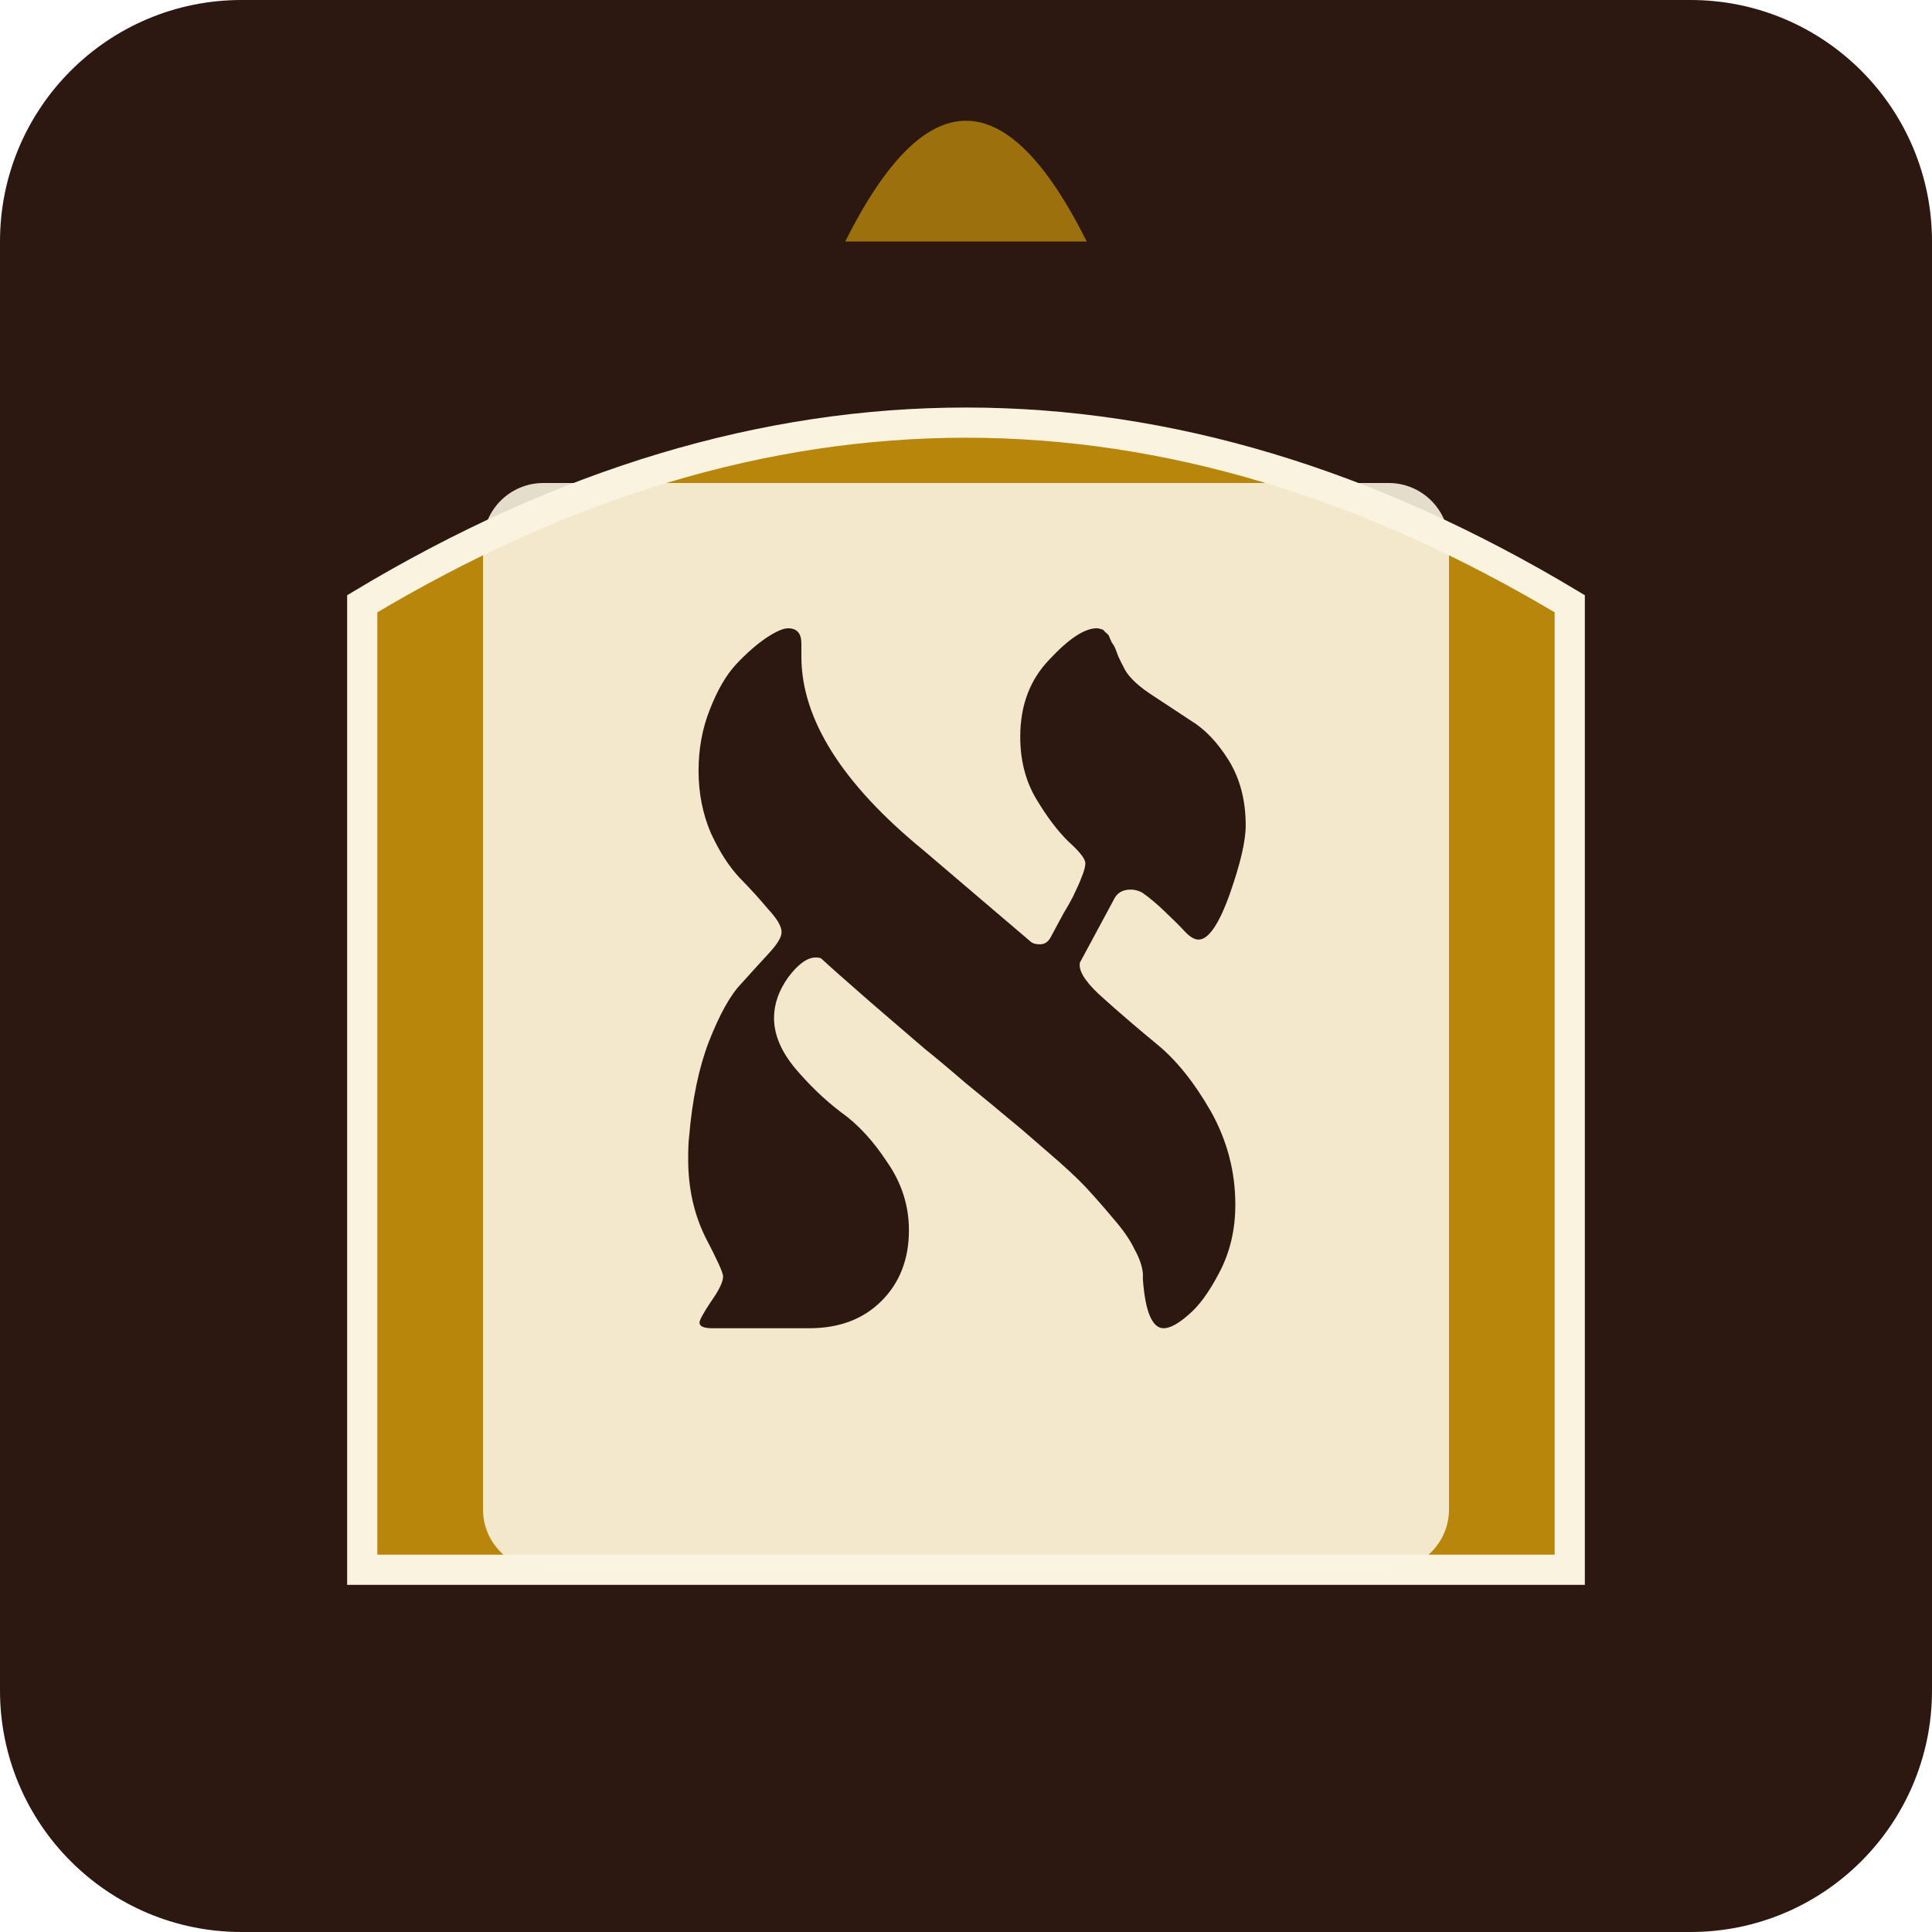
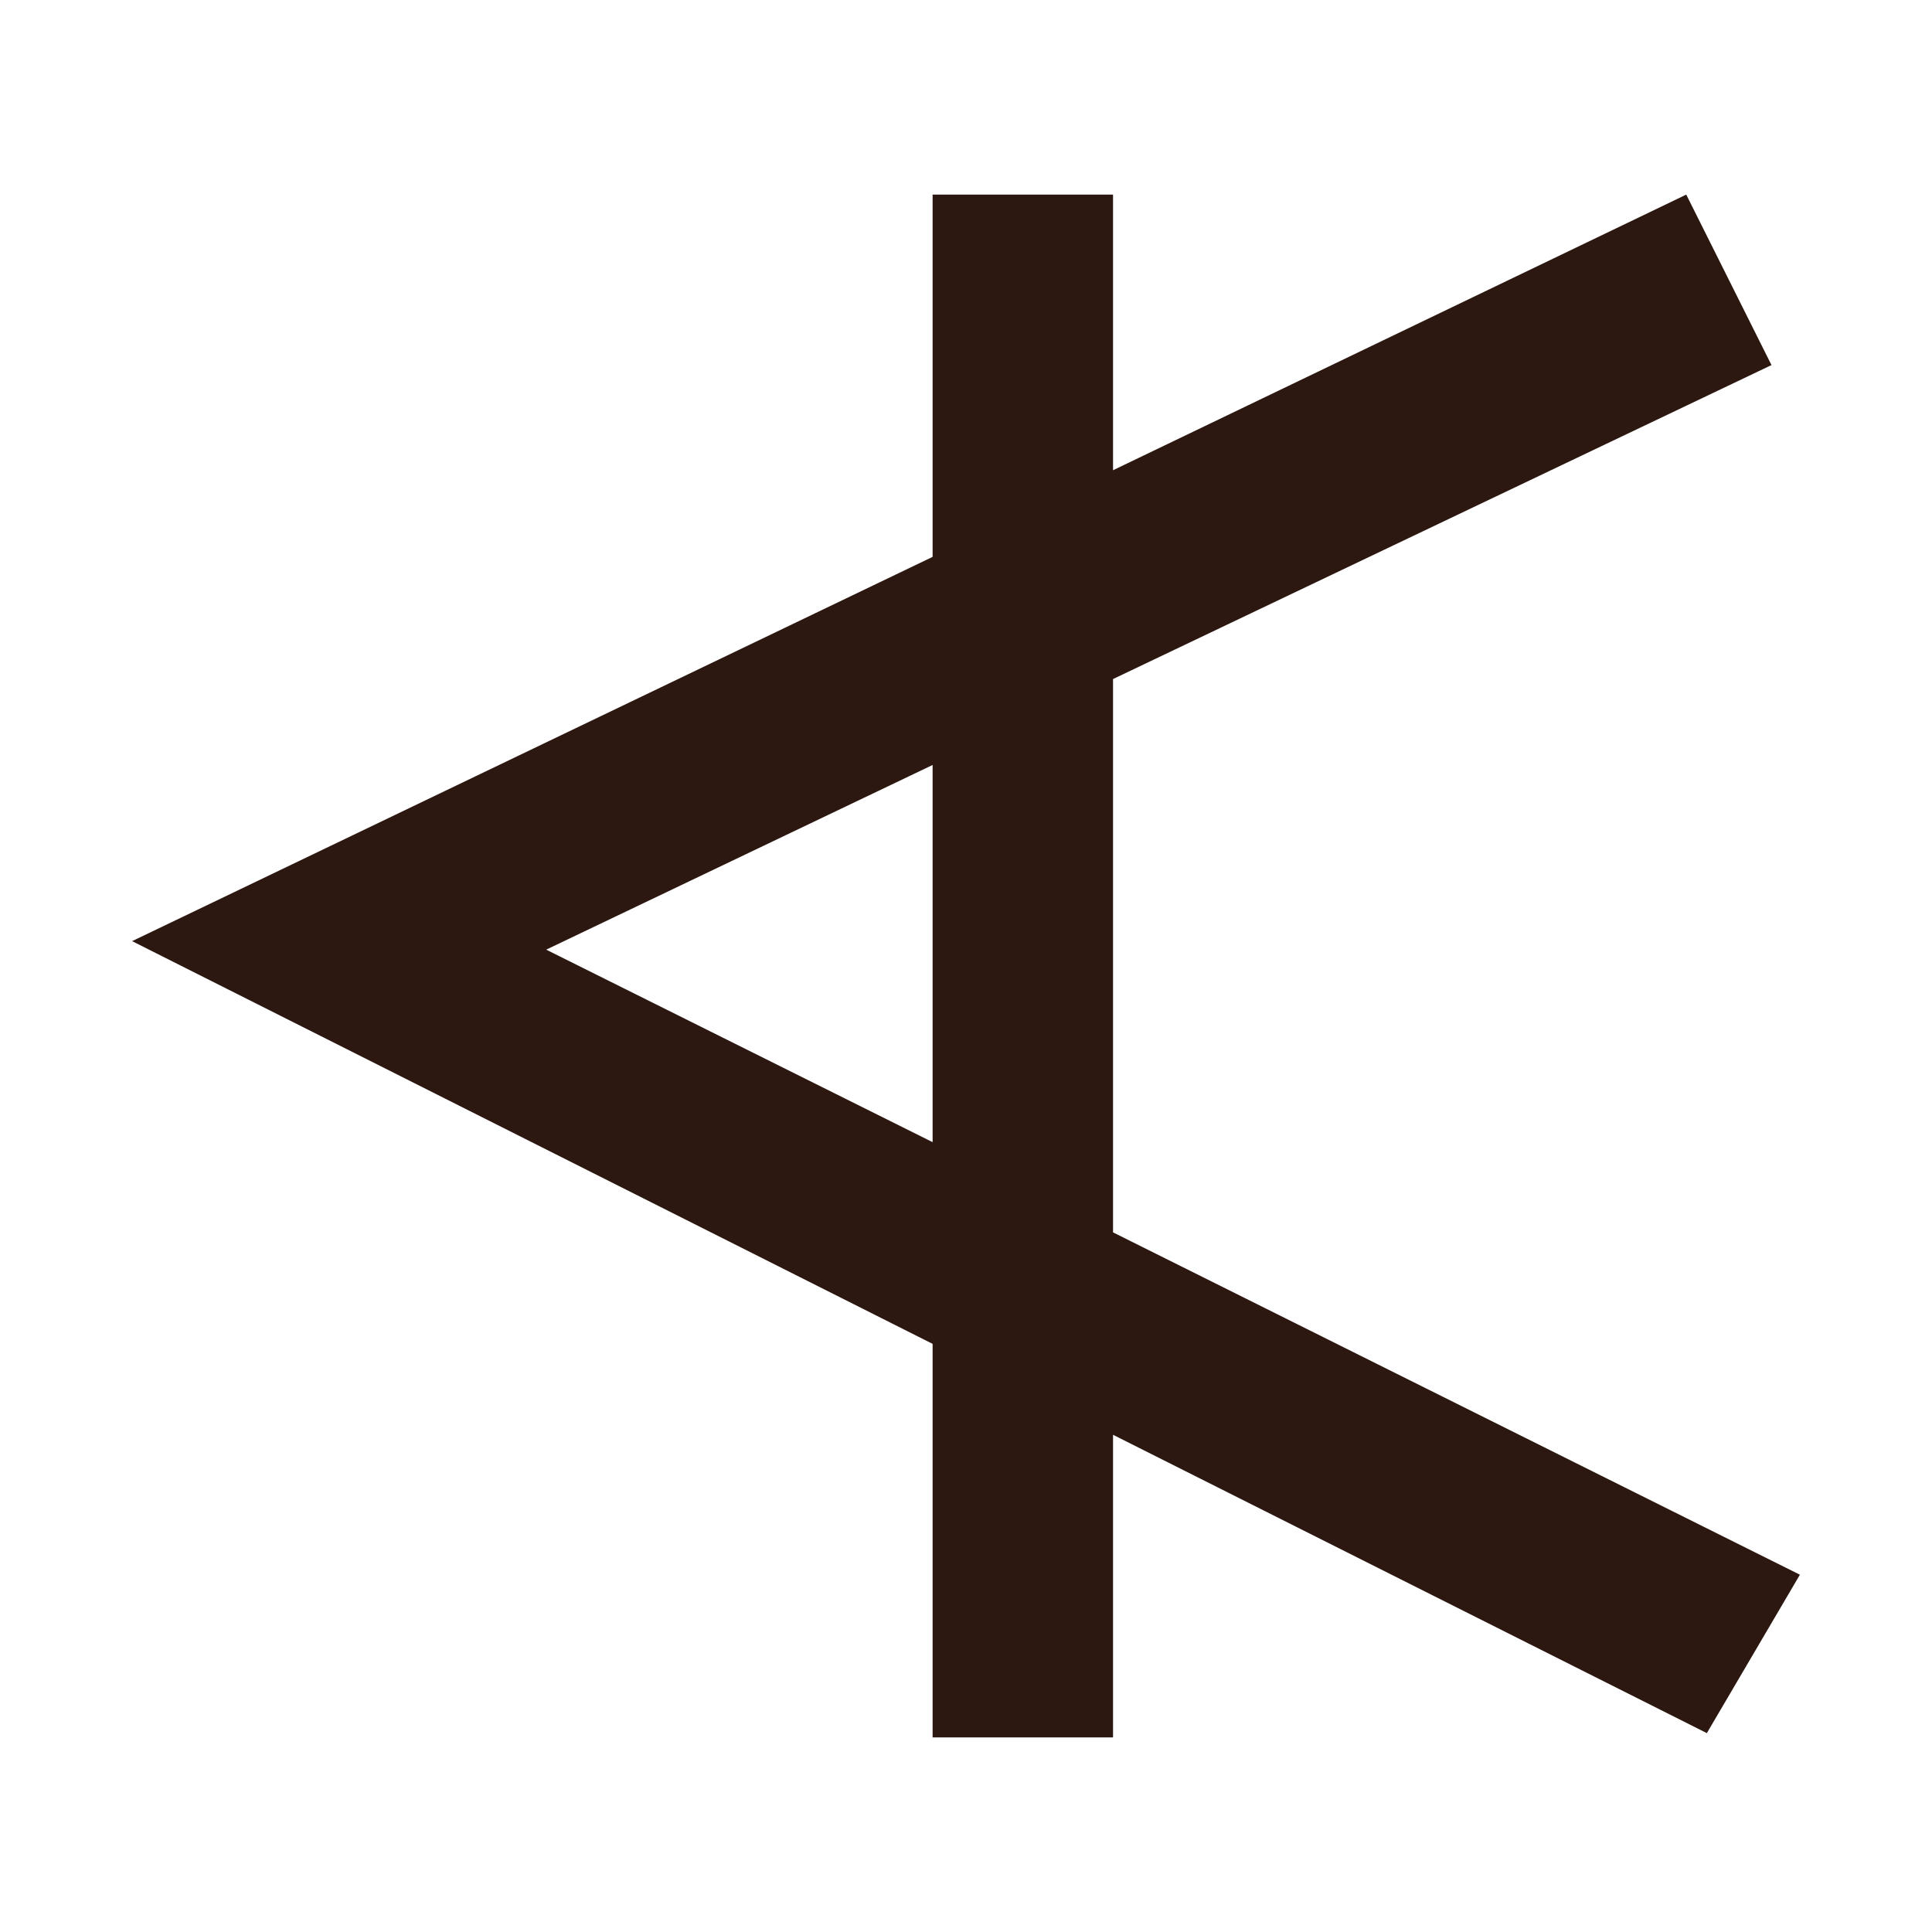
- <svg xmlns="http://www.w3.org/2000/svg" viewBox="0 0 32 32">
-   <rect width="32" height="32" rx="4" fill="#2c1810" />
-   <path d="M6 26 L6 10 Q16 4 26 10 L26 26 Z" fill="#b8860b" stroke="#faf3e0" stroke-width="0.5" />
-   <rect x="8" y="8" width="16" height="18" rx="1" fill="#faf3e0" opacity="0.9" />
-   <text x="16" y="22" font-family="serif" font-size="18" text-anchor="middle" fill="#2c1810" font-weight="bold">א</text>
-   <path d="M14 4 Q16 0 18 4" fill="#b8860b" opacity="0.8" />
+ <svg xmlns="http://www.w3.org/2000/svg" viewBox="0 0 85 85" role="img" aria-labelledby="title">
+   <style>
+     .glyph { fill: #2c1810; }
+     @media (prefers-color-scheme: dark) {
+       .glyph { fill: #faf3e0; }
+     }
+   </style>
+   <path class="glyph" fill="#2c1810" d="M 41.031,8.562 L 41.031,24.5 L 5.812,41.406 L 41.031,59.125 L 41.031,76.438 L 48.969,76.438 L 48.969,63.125 L 75.094,76.25 L 79.188,69.281 L 48.969,54.219 L 48.969,29.875 L 77.938,16.062 L 74.188,8.562 L 48.969,20.688 L 48.969,8.562 L 41.031,8.562 z M 41.031,33.656 L 41.031,50.25 L 24.031,41.781 L 41.031,33.656 z" />
</svg>
